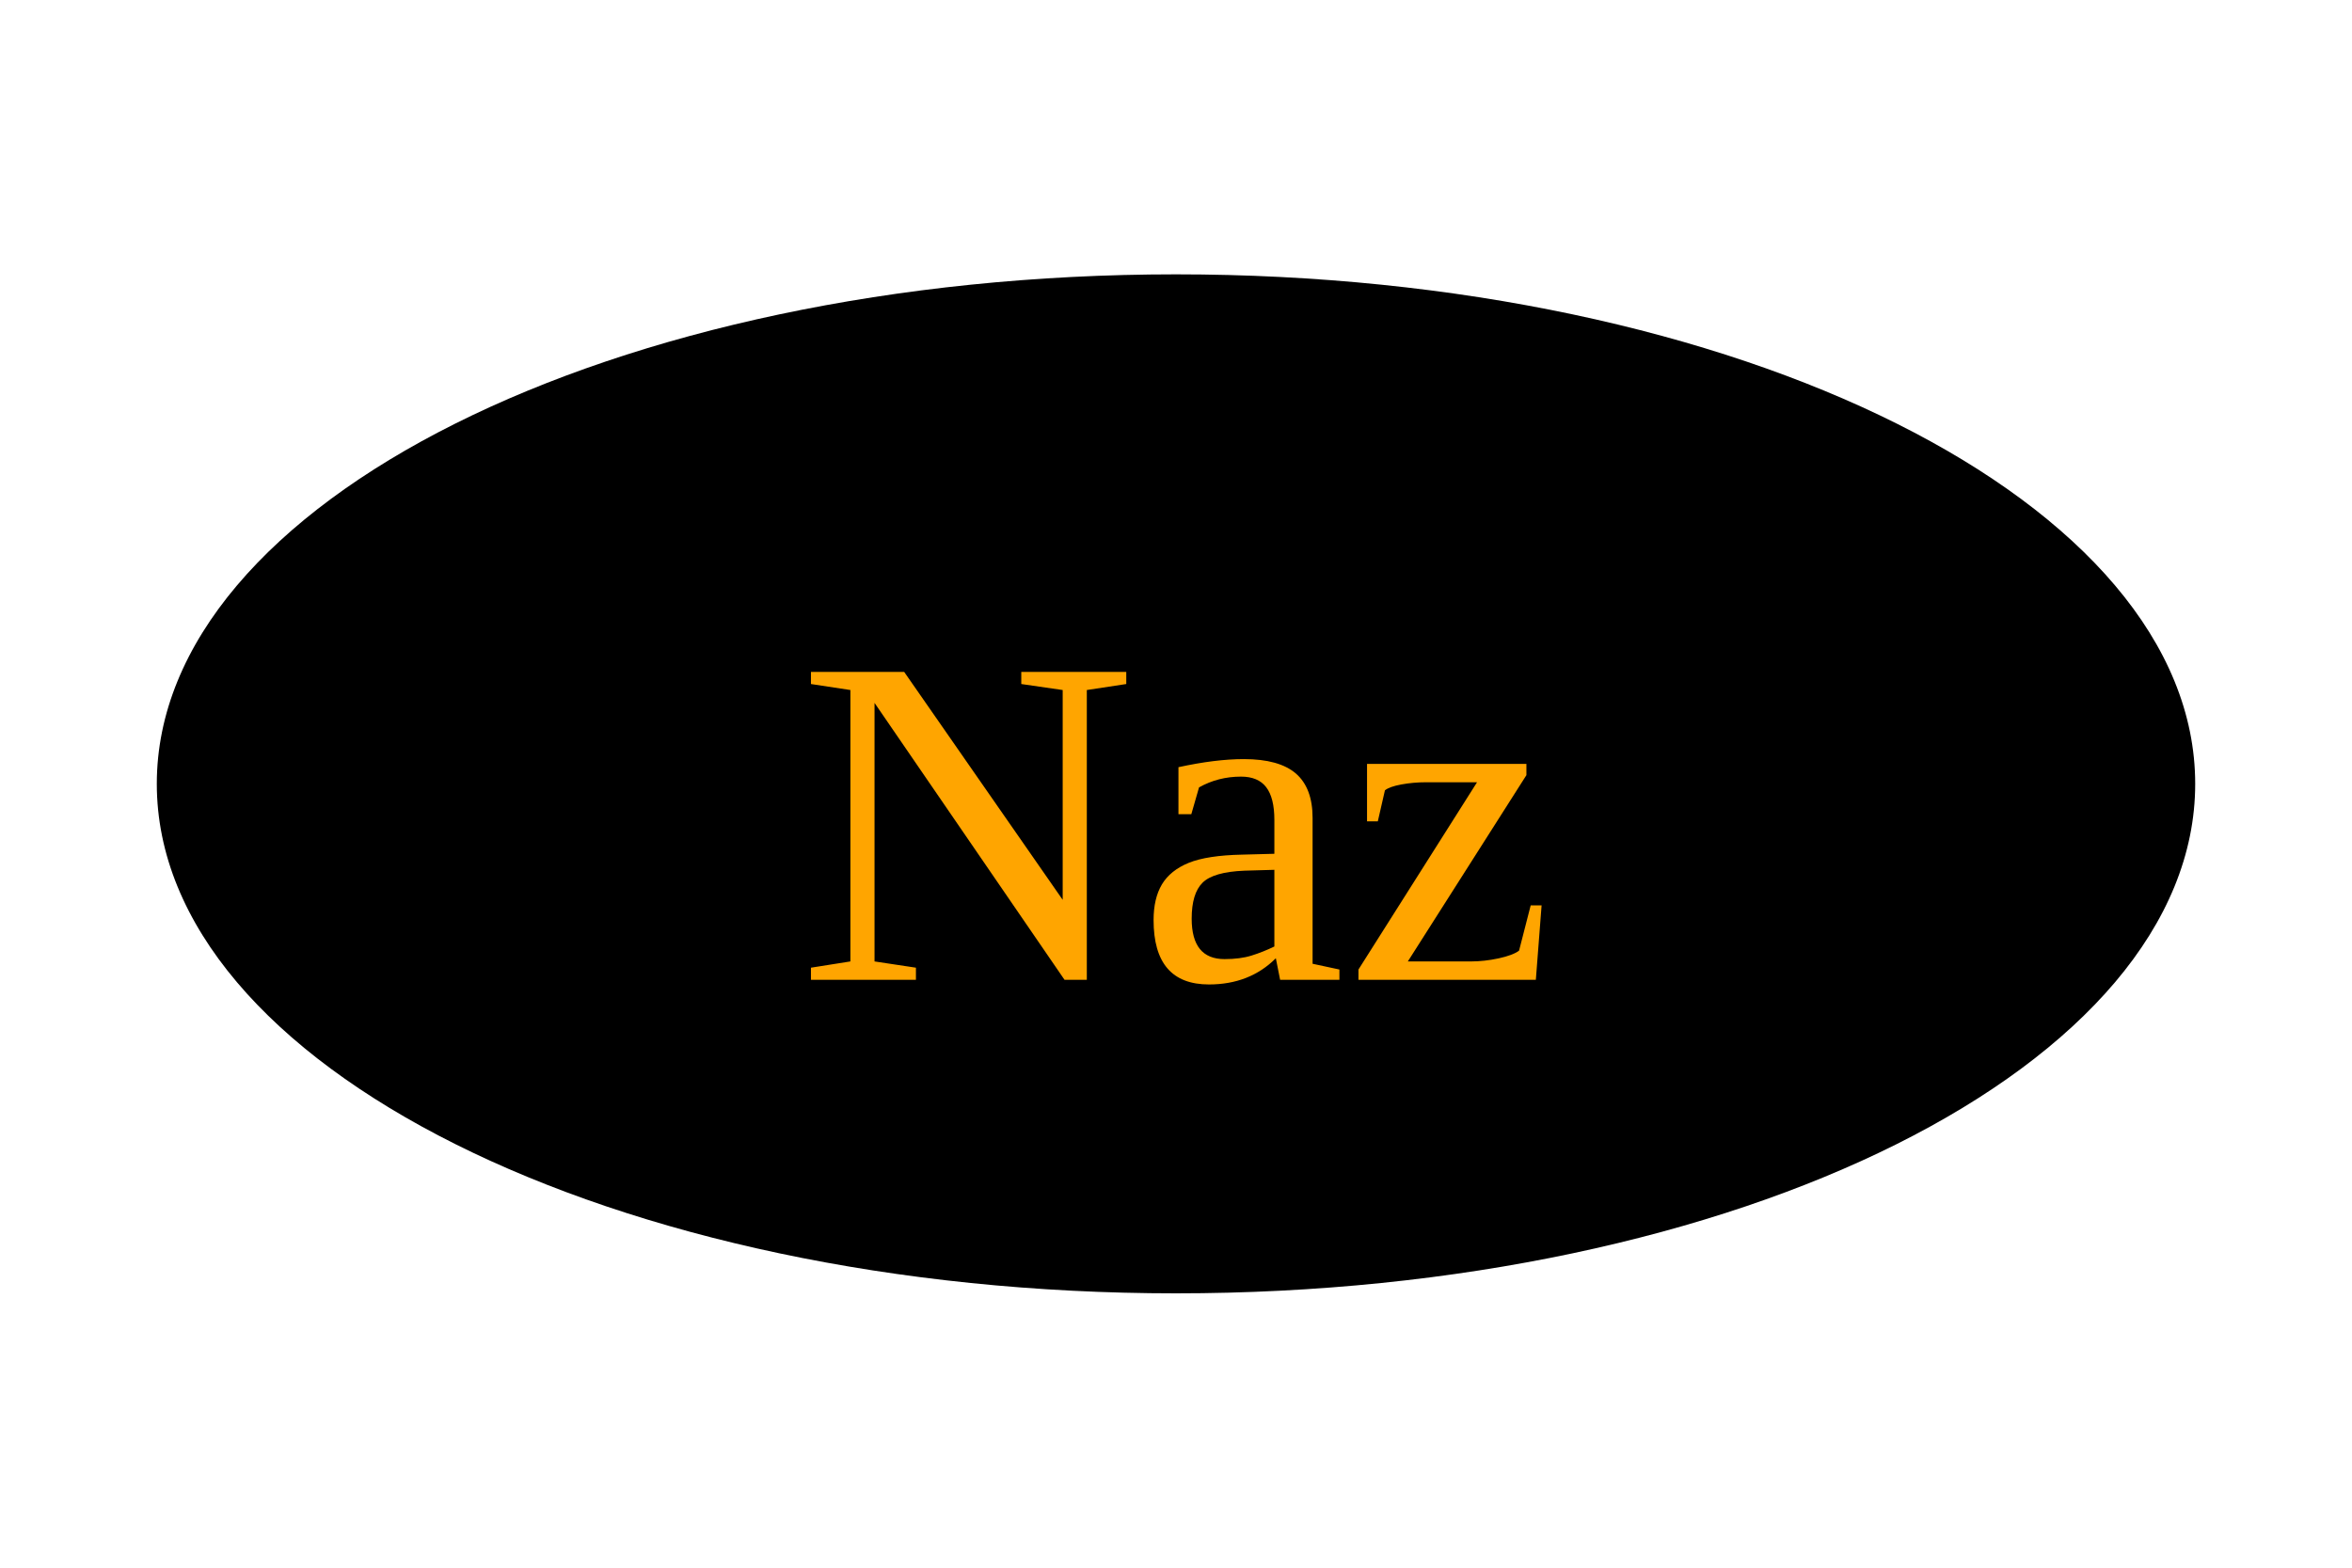
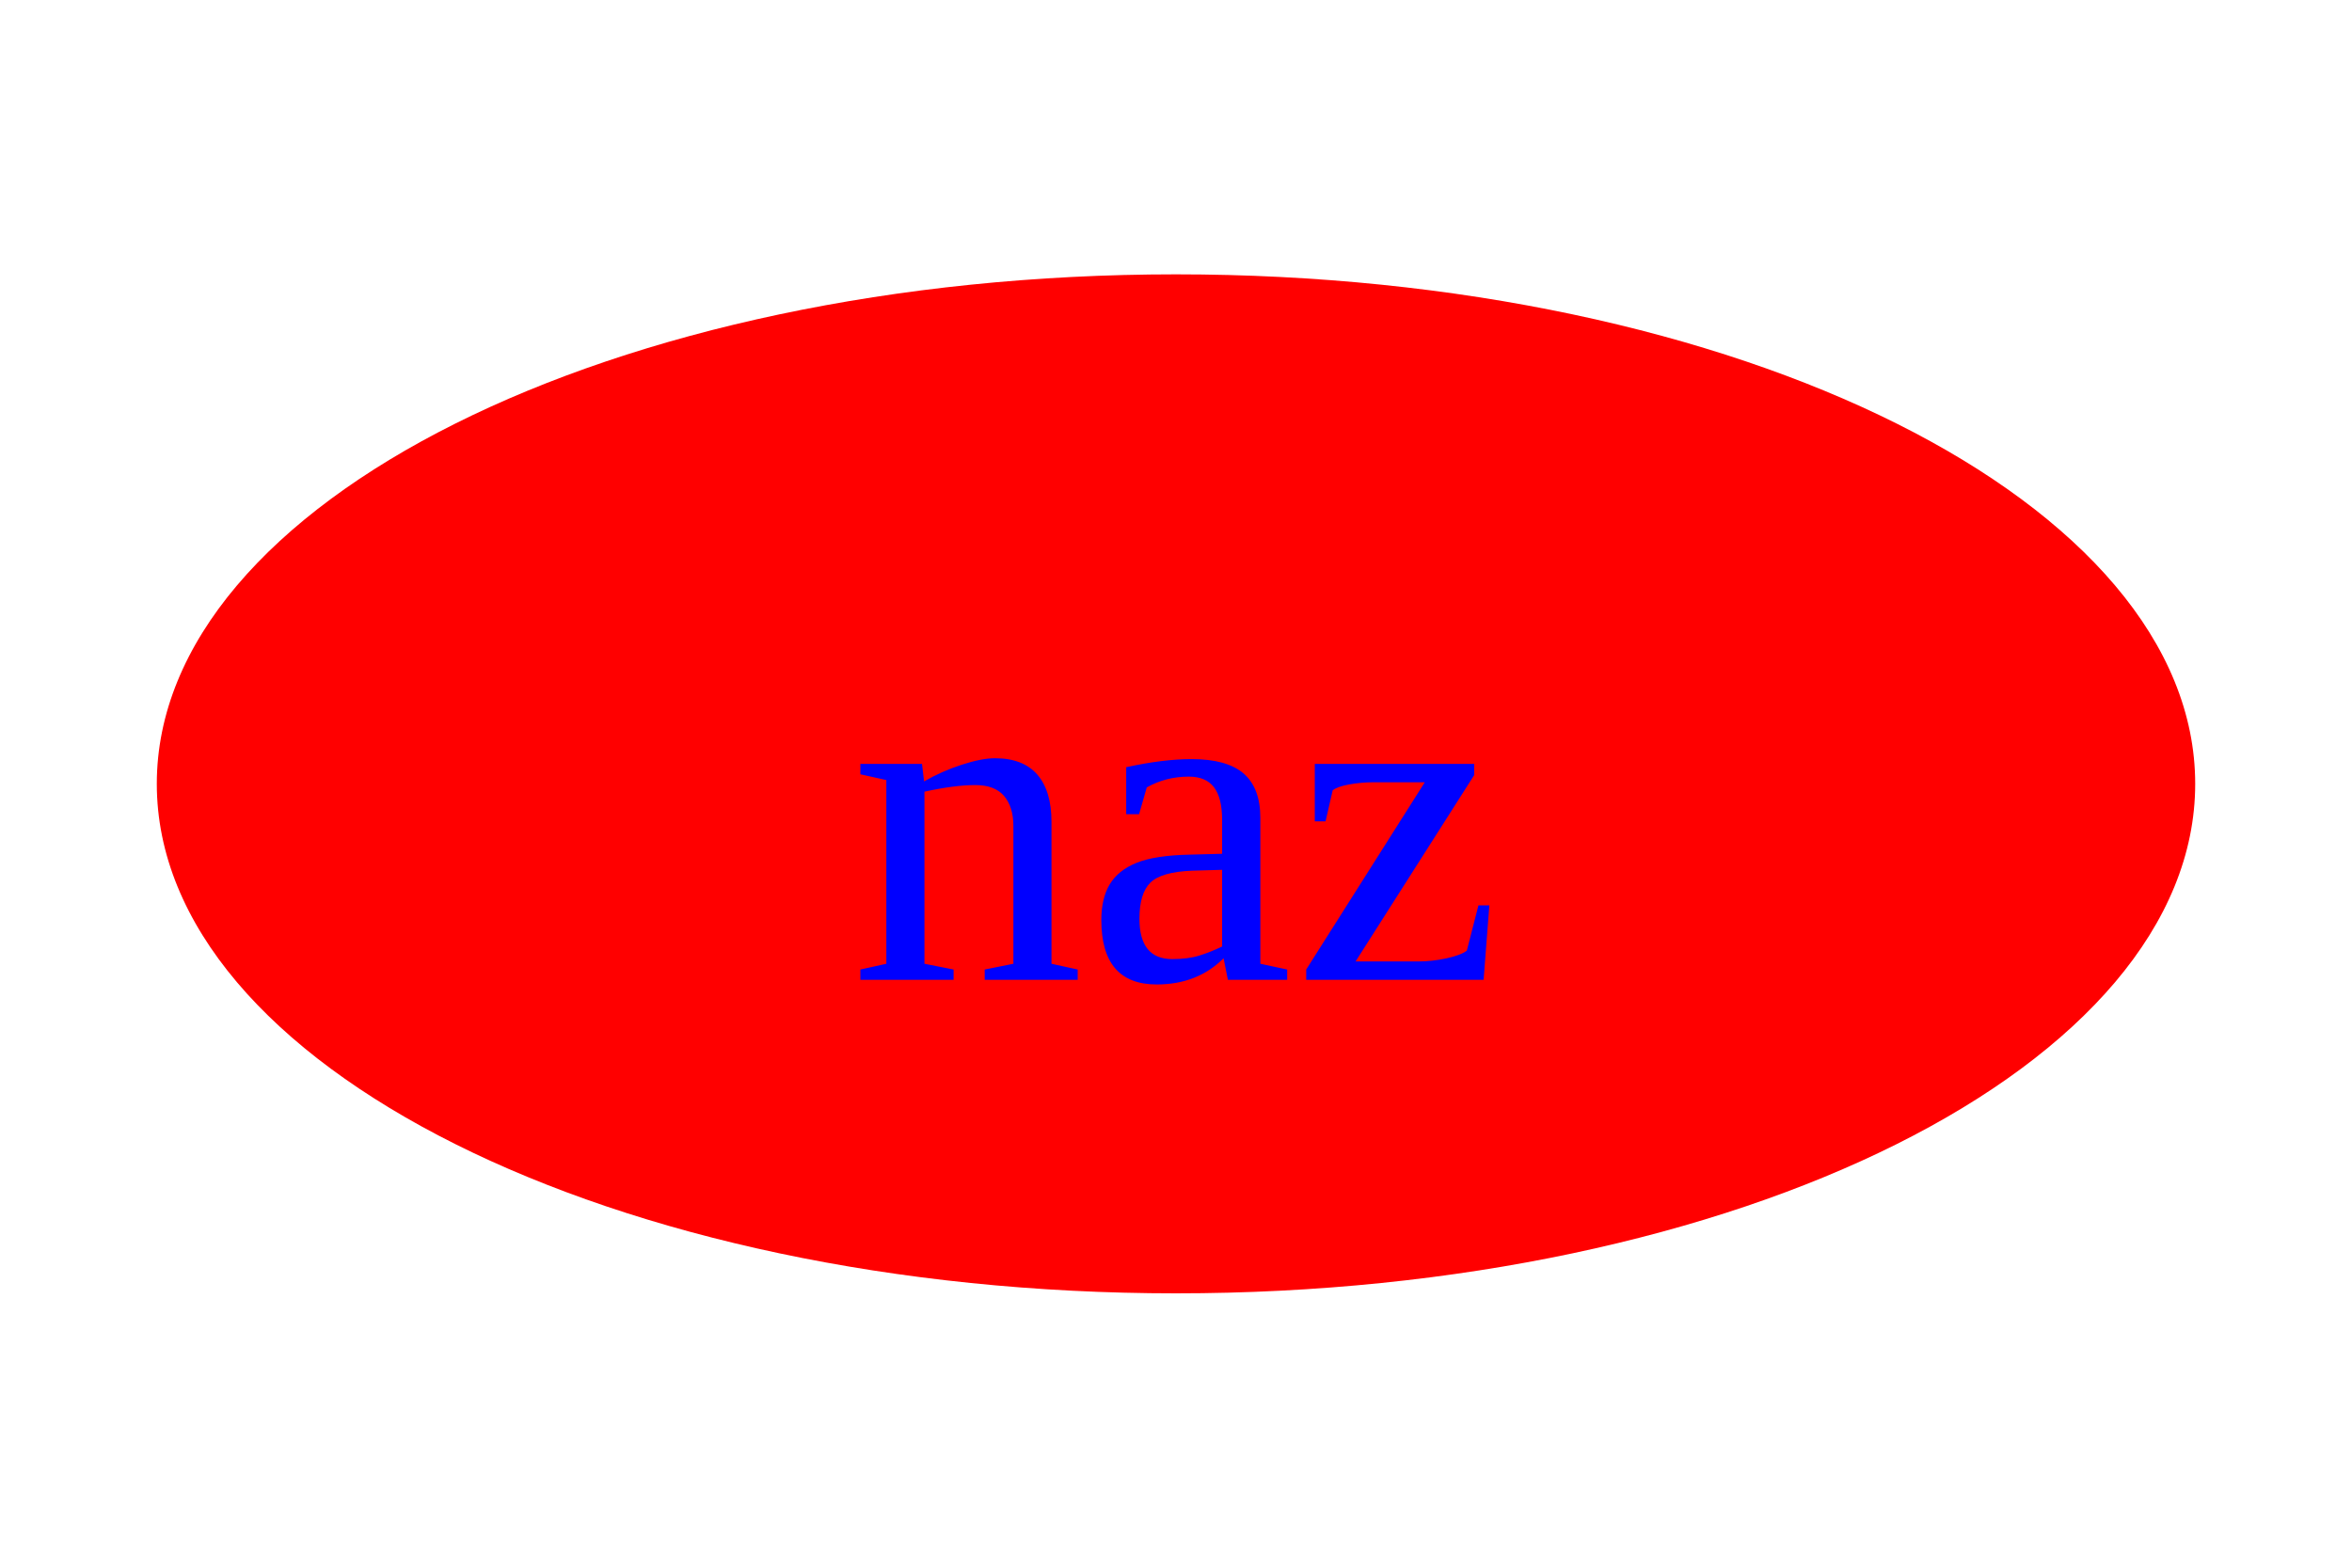
<svg xmlns="http://www.w3.org/2000/svg" version="1.1" width="300" height="200">
-   <ellipse cx="150" cy="100" rx="130" ry="65" fill="#000" />
-   <text x="150" y="125" font-size="60" text-anchor="middle" fill="#ffa500">Naz</text>
+   <ellipse cx="150" cy="100" rx="130" ry="65" fill="red" />
+   <text x="150" y="125" font-size="60" text-anchor="middle" fill="blue">naz</text>
</svg>
